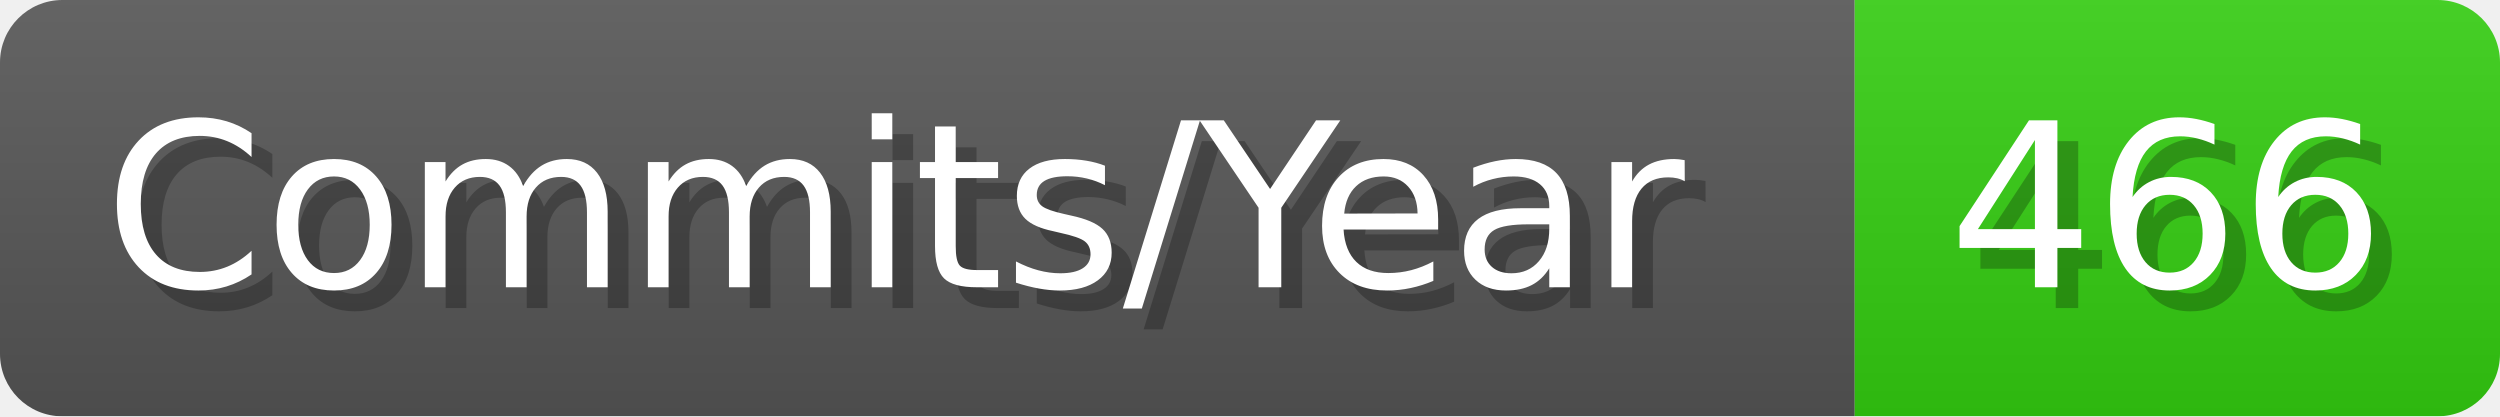
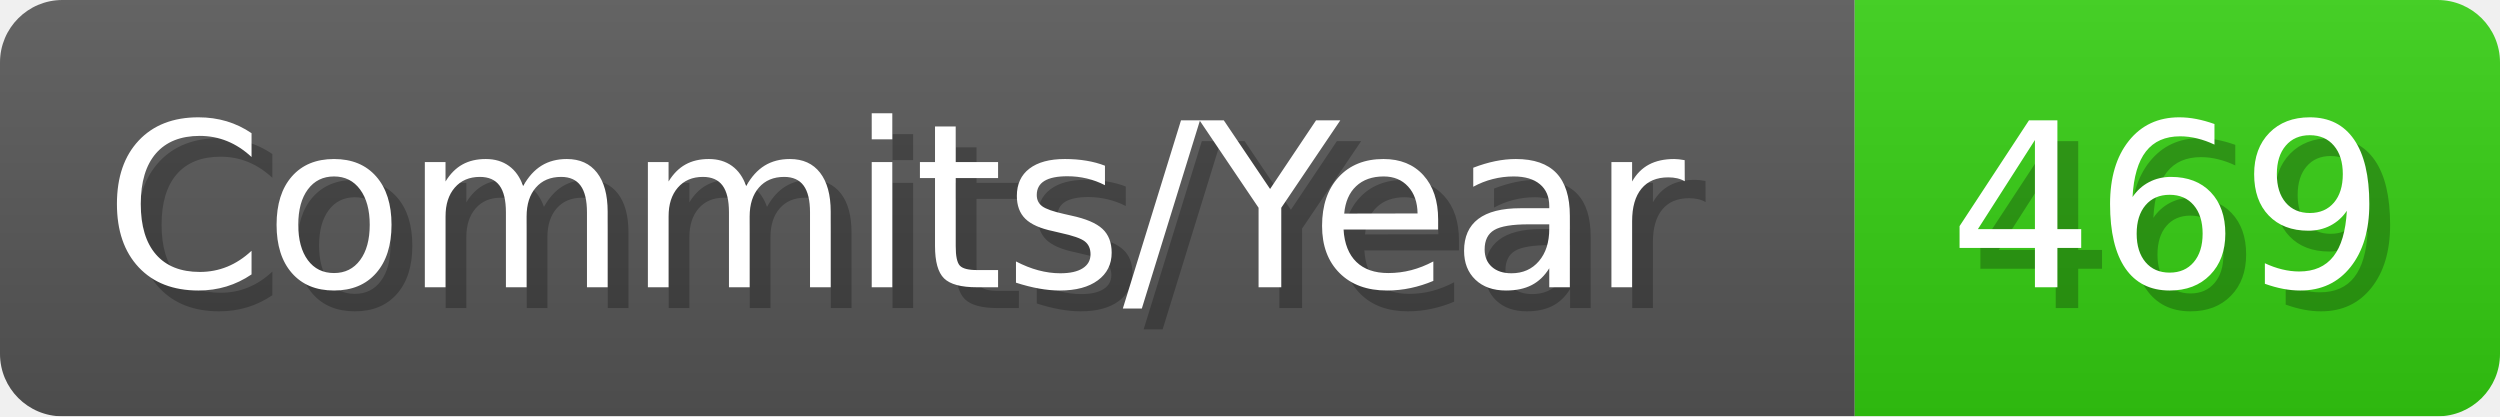
- <svg xmlns="http://www.w3.org/2000/svg" width="120.1" height="20" viewBox="0 0 1201 200" role="img" aria-label="Commits/Year: 466">
+ <svg xmlns="http://www.w3.org/2000/svg" width="120.1" height="20" viewBox="0 0 1201 200" role="img" aria-label="Commits/Year: 469">
  <linearGradient id="aUPdi" x2="0" y2="100%">
    <stop offset="0" stop-opacity=".1" stop-color="#EEE" />
    <stop offset="1" stop-opacity=".1" />
  </linearGradient>
  <mask id="WfAiQ">
    <rect width="1201" height="200" rx="30" fill="#FFF" />
  </mask>
  <g mask="url(#WfAiQ)">
    <rect width="891" height="200" fill="#555" />
    <rect width="310" height="200" fill="#3C1" x="891" />
    <rect width="1201" height="200" fill="url(#aUPdi)" />
  </g>
  <g aria-hidden="true" fill="#fff" text-anchor="start" font-family="Verdana,DejaVu Sans,sans-serif" font-size="110">
    <text x="60" y="148" textLength="791" fill="#000" opacity="0.25">Commits/Year</text>
    <text x="50" y="138" textLength="791">Commits/Year</text>
-     <text x="946" y="148" textLength="210" fill="#000" opacity="0.25">466</text>
-     <text x="936" y="138" textLength="210">466</text>
+     <text x="946" y="148" textLength="210" fill="#000" opacity="0.25">469</text>
+     <text x="936" y="138" textLength="210">469</text>
  </g>
</svg>
